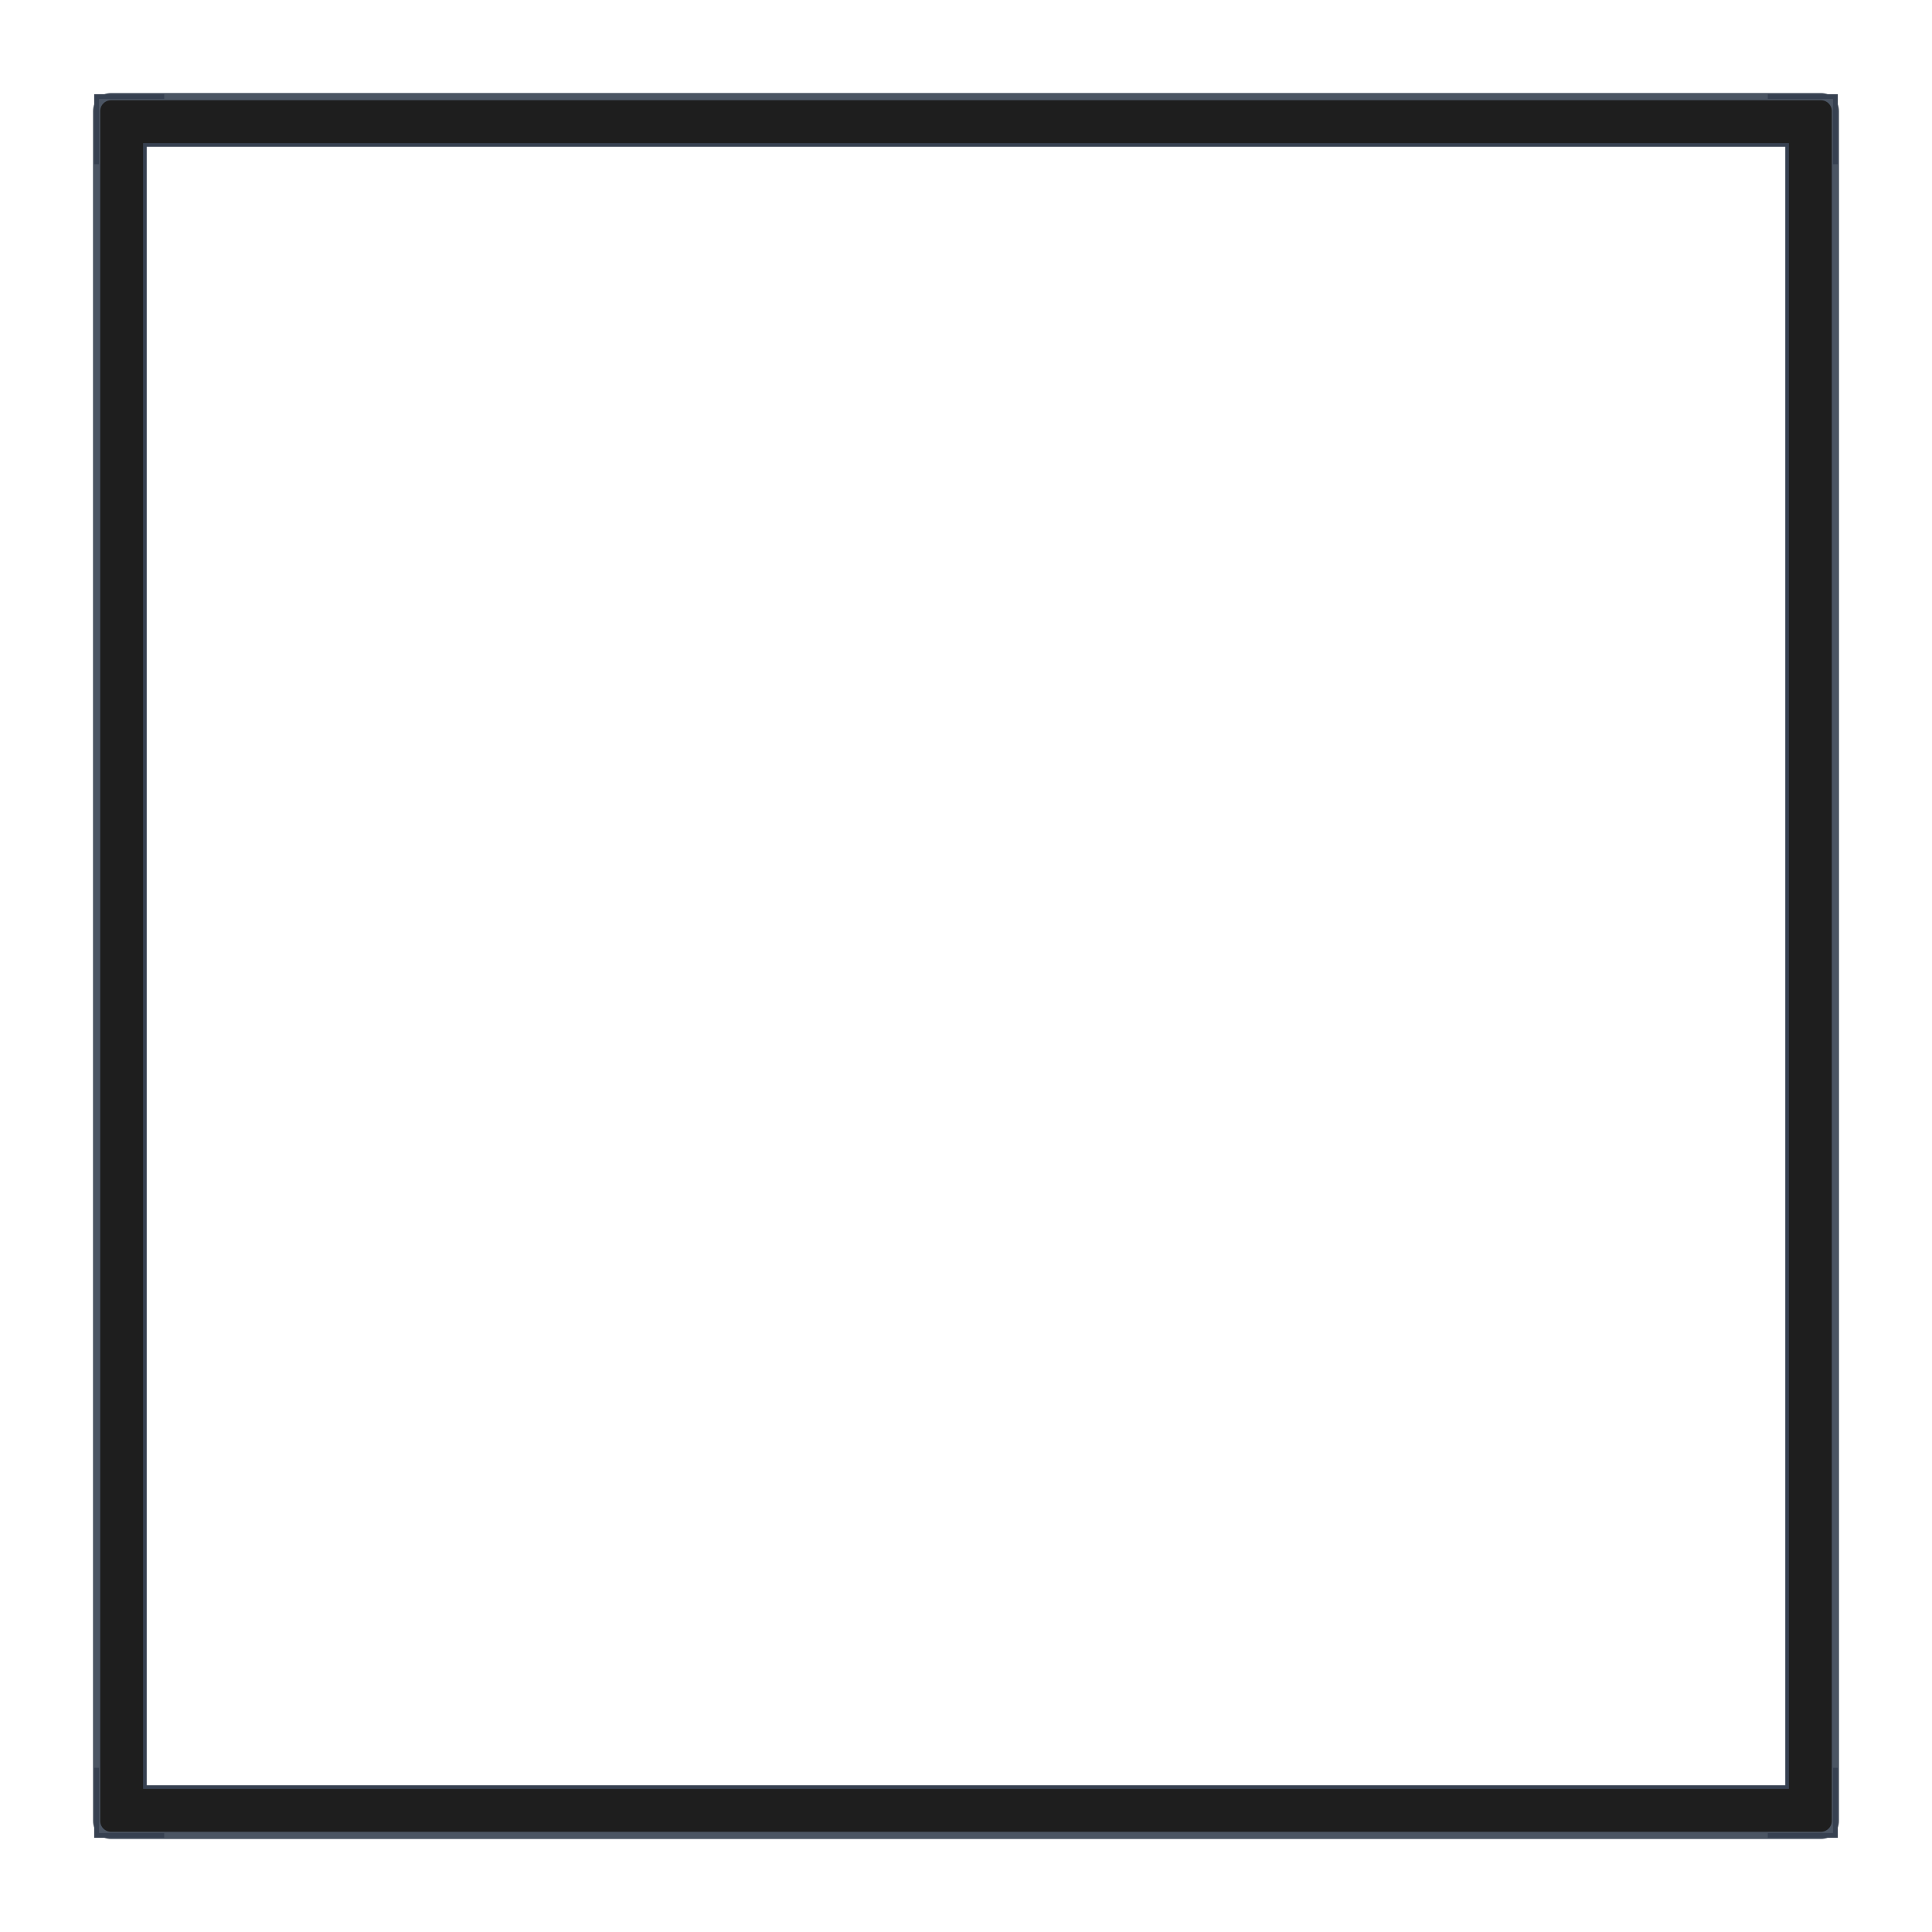
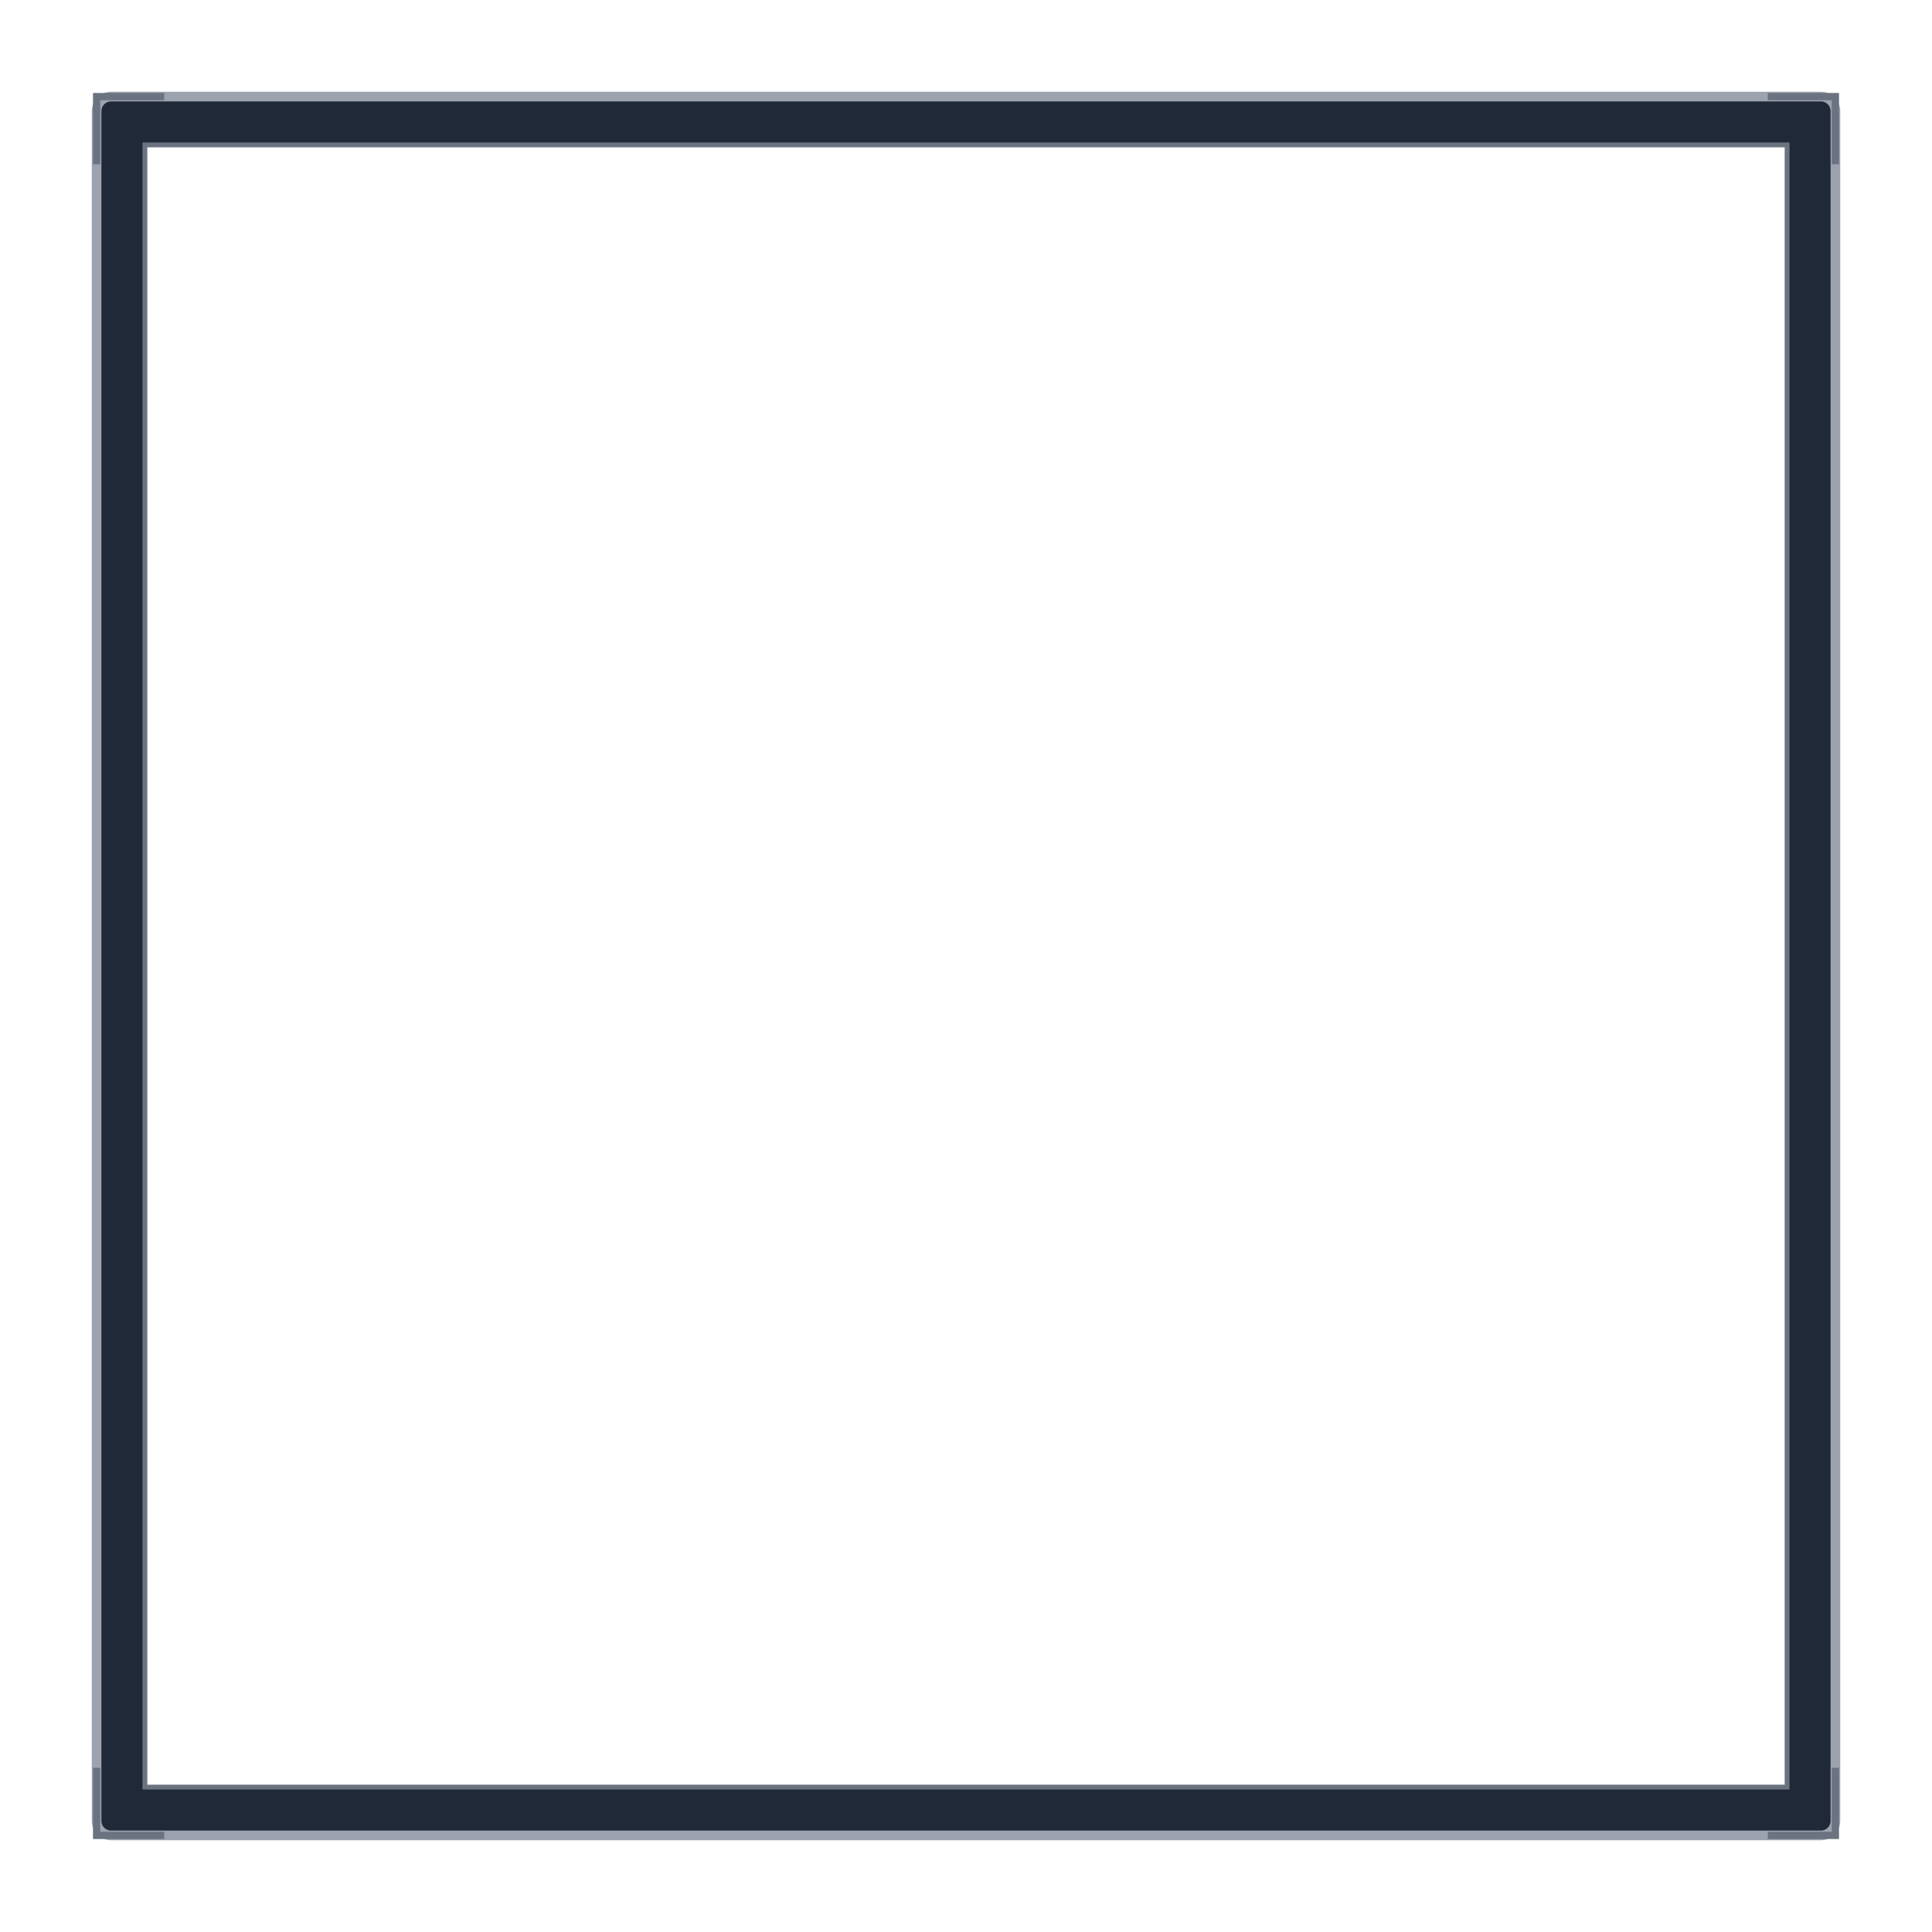
<svg xmlns="http://www.w3.org/2000/svg" viewBox="0 0 400 400">
-   <path fill-rule="evenodd" d="M20 20 L380 20 L380 380 L20 380 Z M30 30 L370 30 L370 370 L30 370 Z" fill="#1e1e1e" />
-   <rect x="20" y="20" width="360" height="360" rx="3" fill="none" stroke="#4b5563" stroke-width="1.5" />
-   <rect x="30" y="30" width="340" height="340" fill="none" stroke="#374151" stroke-width="0.75" />
-   <polyline points="20,34 20,20 34,20" fill="none" stroke="#374151" stroke-width="1" />
-   <polyline points="366,20 380,20 380,34" fill="none" stroke="#374151" stroke-width="1" />
-   <polyline points="20,366 20,380 34,380" fill="none" stroke="#374151" stroke-width="1" />
-   <polyline points="366,380 380,380 380,366" fill="none" stroke="#374151" stroke-width="1" />
+   <path fill-rule="evenodd" d="M20 20 L380 20 L380 380 L20 380 Z M30 30 L370 30 L370 370 L30 370 Z" fill="#1f2937" />
+   <rect x="20" y="20" width="360" height="360" rx="3" fill="none" stroke="#9ca3af" stroke-width="2" />
+   <rect x="30" y="30" width="340" height="340" fill="none" stroke="#6b7280" stroke-width="1" />
+   <polyline points="20,34 20,20 34,20" fill="none" stroke="#6b7280" stroke-width="1.5" />
+   <polyline points="366,20 380,20 380,34" fill="none" stroke="#6b7280" stroke-width="1.5" />
+   <polyline points="20,366 20,380 34,380" fill="none" stroke="#6b7280" stroke-width="1.5" />
+   <polyline points="366,380 380,380 380,366" fill="none" stroke="#6b7280" stroke-width="1.5" />
</svg>
